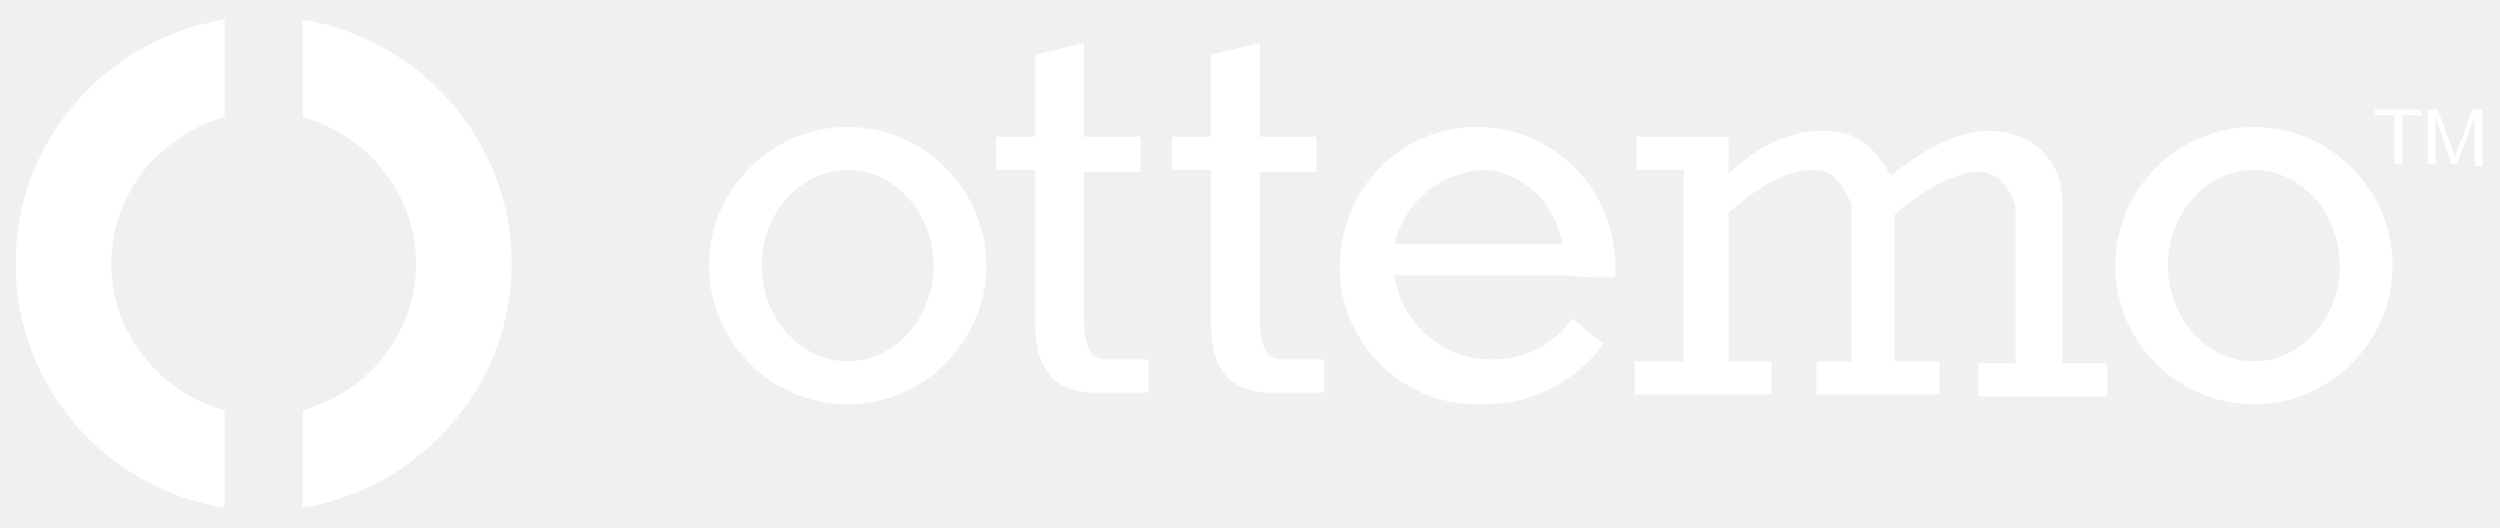
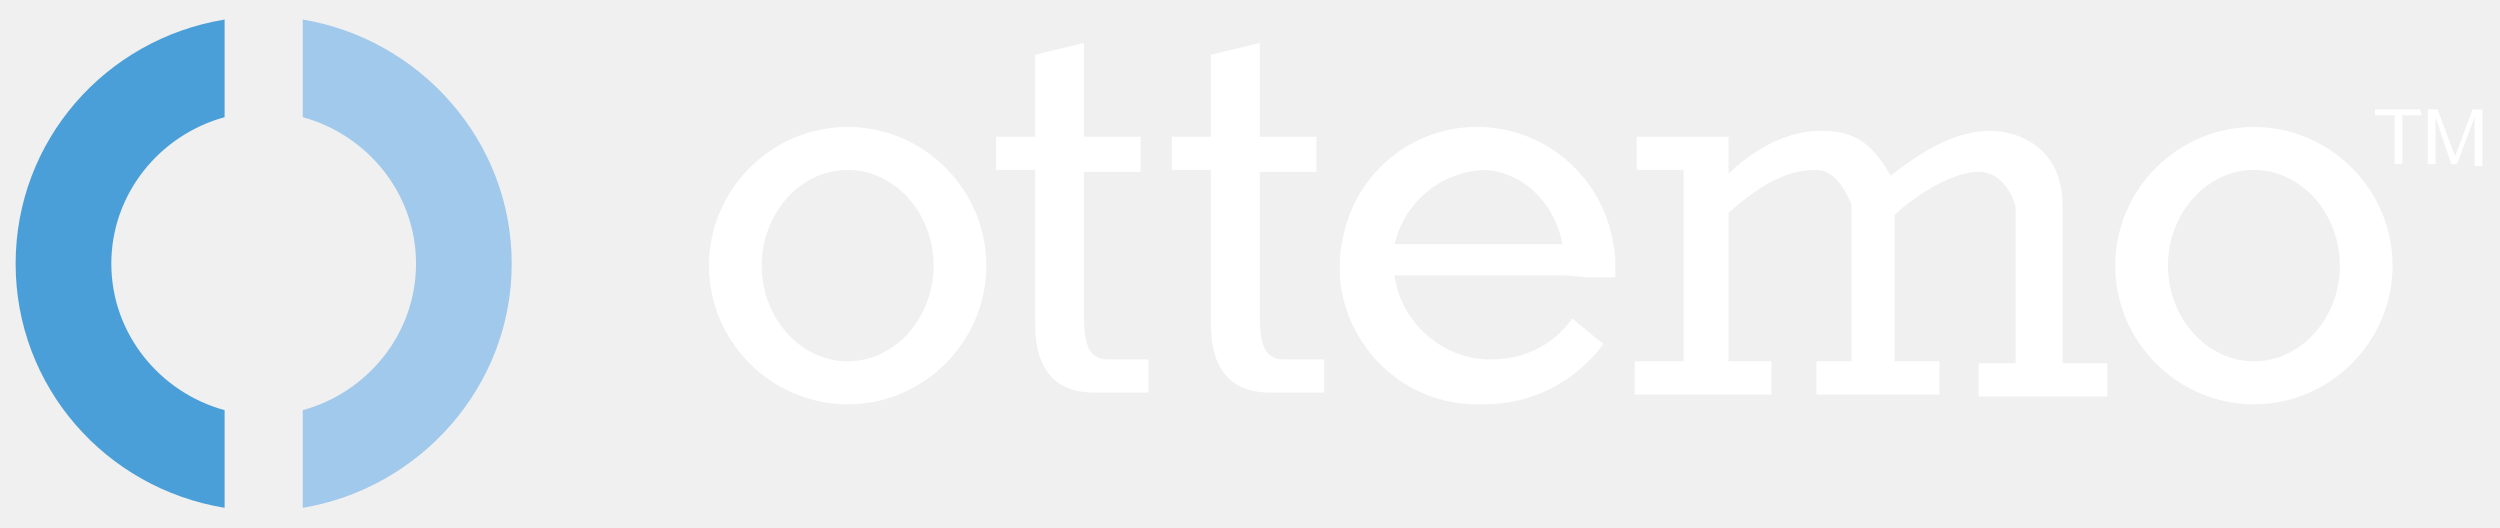
<svg xmlns="http://www.w3.org/2000/svg" version="1.1" id="Layer_1" x="0px" y="0px" viewBox="0 0 128 27" style="enable-background:new 0 0 128 27;" xml:space="preserve">
  <style type="text/css">
- 	.st0{fill:#FFFFFF;}
+ 	.st0{fill:#4B9FD9;}
+ 	.st1{fill:#A1C9EC;}
+ 	.st2{fill:#FFFFFF;}
</style>
  <g>
    <path class="st0" d="M11.5,21c-3.3-0.9-5.8-3.9-5.8-7.5S8.2,6.9,11.5,6V1C5.4,2,0.8,7.2,0.8,13.5S5.4,25,11.5,26V21z" />
-     <path class="st0" d="M15.5,1v5c3.3,0.9,5.8,3.9,5.8,7.5s-2.5,6.6-5.8,7.5v5c6-1,10.7-6.2,10.7-12.5S21.5,2,15.5,1z" />
+     <path class="st1" d="M15.5,1v5c3.3,0.9,5.8,3.9,5.8,7.5s-2.5,6.6-5.8,7.5v5c6-1,10.7-6.2,10.7-12.5S21.5,2,15.5,1z" />
    <g>
      <g>
-         <path class="st0" d="M43.4,6.5c-3.9,0-7.1,3.2-7.1,7.1s3.2,7.1,7.1,7.1s7.1-3.2,7.1-7.1S47.3,6.5,43.4,6.5z M43.4,18.5     c-2.4,0-4.4-2.2-4.4-4.9s2-4.9,4.4-4.9s4.4,2.2,4.4,4.9C47.8,16.3,45.8,18.5,43.4,18.5z" />
-         <path class="st0" d="M115.4,6.5c-3.9,0-7.1,3.2-7.1,7.1s3.2,7.1,7.1,7.1s7.1-3.2,7.1-7.1S119.3,6.5,115.4,6.5z M115.4,18.5     c-2.4,0-4.4-2.2-4.4-4.9s2-4.9,4.4-4.9s4.4,2.2,4.4,4.9S117.8,18.5,115.4,18.5z" />
-         <path class="st0" d="M68.6,13.6c0,0.2,0,0.4,0,0.6l0,0C68.6,14,68.6,13.8,68.6,13.6z" />
-         <path class="st0" d="M68.7,12.5L68.7,12.5c-0.1,0.4-0.1,0.7-0.1,1.1C68.6,13.2,68.6,12.9,68.7,12.5z" />
-         <path class="st0" d="M71.4,12.5" />
-         <path class="st0" d="M81.3,14.2h1.4c0-0.2,0-0.4,0-0.6c0-0.4,0-0.7-0.1-1.1c-0.5-3.3-3.3-5.9-6.8-6c-0.1,0-0.1,0-0.2,0     c-3.5,0-6.4,2.6-6.9,6l0,0c-0.1,0.4-0.1,0.7-0.1,1.1c0,0.2,0,0.4,0,0.6l0,0c0.3,3.6,3.3,6.5,7,6.5c0.1,0,0.1,0,0.2,0s0.1,0,0.2,0     c2.5,0,4.7-1.2,6.1-3.1l-0.4-0.3l-1.2-1c-0.9,1.3-2.4,2.1-4.1,2.1c-0.1,0-0.2,0-0.3,0c-2.4-0.1-4.4-2-4.7-4.3h8.8L81.3,14.2     L81.3,14.2z M71.4,12.5c0.5-2.1,2.3-3.7,4.6-3.8c2,0.1,3.6,1.7,4,3.8H71.4z" />
-         <path class="st0" d="M105.6,18.5v-8c0-2.9-2.2-3.8-3.7-3.8c-1.6,0-3.2,0.8-5.1,2.3c-1.1-2-2.2-2.3-3.6-2.3     c-2.1,0-3.9,1.4-4.7,2.2V8.8V7h-2.3h-2.4v1.7h2.4v9.8h-2.5v1.7h7v-1.7h-2.2v-7.6c1.8-1.6,3.1-2.2,4.5-2.2c0.9,0,1.5,1,1.8,1.8v8     H93v1.7h6.3v-1.7H97V11c1.2-1.1,3-2.2,4.3-2.2c1.5,0,1.9,1.8,1.9,1.8v8h-1.9v1.7h6.6v-1.7h-2.3V18.5z" />
-         <path class="st0" d="M65.7,18.4c-1.1,0-1.2-1.1-1.2-2.3V8.8h2.9V7h-2.9V2.2L62,2.8V7h-2v1.7h2v7.9c0,2.6,1.3,3.5,3,3.5     c1.7,0,2.8,0,2.8,0v-1.7C67.7,18.4,66.8,18.4,65.7,18.4z" />
-         <path class="st0" d="M56.7,18.4c-1.1,0-1.2-1.1-1.2-2.3V8.8h2.9V7h-2.9V2.2L53,2.8V7h-2v1.7h2v7.9c0,2.6,1.3,3.5,3,3.5     s2.8,0,2.8,0v-1.7C58.7,18.4,57.8,18.4,56.7,18.4z" />
+         <path class="st2" d="M43.4,6.5c-3.9,0-7.1,3.2-7.1,7.1s3.2,7.1,7.1,7.1s7.1-3.2,7.1-7.1S47.3,6.5,43.4,6.5z M43.4,18.5     c-2.4,0-4.4-2.2-4.4-4.9s2-4.9,4.4-4.9s4.4,2.2,4.4,4.9C47.8,16.3,45.8,18.5,43.4,18.5z" />
+         <path class="st2" d="M115.4,6.5c-3.9,0-7.1,3.2-7.1,7.1s3.2,7.1,7.1,7.1s7.1-3.2,7.1-7.1S119.3,6.5,115.4,6.5z M115.4,18.5     c-2.4,0-4.4-2.2-4.4-4.9s2-4.9,4.4-4.9s4.4,2.2,4.4,4.9S117.8,18.5,115.4,18.5z" />
+         <path class="st2" d="M68.6,13.6c0,0.2,0,0.4,0,0.6l0,0C68.6,14,68.6,13.8,68.6,13.6z" />
+         <path class="st2" d="M68.7,12.5L68.7,12.5c-0.1,0.4-0.1,0.7-0.1,1.1C68.6,13.2,68.6,12.9,68.7,12.5z" />
+         <path class="st2" d="M71.4,12.5" />
+         <path class="st2" d="M81.3,14.2h1.4c0-0.2,0-0.4,0-0.6c0-0.4,0-0.7-0.1-1.1c-0.5-3.3-3.3-5.9-6.8-6c-0.1,0-0.1,0-0.2,0     c-3.5,0-6.4,2.6-6.9,6l0,0c-0.1,0.4-0.1,0.7-0.1,1.1c0,0.2,0,0.4,0,0.6l0,0c0.3,3.6,3.3,6.5,7,6.5c0.1,0,0.1,0,0.2,0s0.1,0,0.2,0     c2.5,0,4.7-1.2,6.1-3.1l-0.4-0.3l-1.2-1c-0.9,1.3-2.4,2.1-4.1,2.1c-0.1,0-0.2,0-0.3,0c-2.4-0.1-4.4-2-4.7-4.3h8.8L81.3,14.2     L81.3,14.2z M71.4,12.5c0.5-2.1,2.3-3.7,4.6-3.8c2,0.1,3.6,1.7,4,3.8H71.4z" />
+         <path class="st2" d="M105.6,18.5v-8c0-2.9-2.2-3.8-3.7-3.8c-1.6,0-3.2,0.8-5.1,2.3c-1.1-2-2.2-2.3-3.6-2.3     c-2.1,0-3.9,1.4-4.7,2.2V8.8V7h-2.3h-2.4v1.7h2.4v9.8h-2.5v1.7h7v-1.7h-2.2v-7.6c1.8-1.6,3.1-2.2,4.5-2.2c0.9,0,1.5,1,1.8,1.8v8     H93v1.7h6.3v-1.7H97V11c1.2-1.1,3-2.2,4.3-2.2c1.5,0,1.9,1.8,1.9,1.8v8h-1.9v1.7h6.6v-1.7h-2.3V18.5z" />
+         <path class="st2" d="M65.7,18.4c-1.1,0-1.2-1.1-1.2-2.3V8.8h2.9V7h-2.9V2.2L62,2.8V7h-2v1.7h2v7.9c0,2.6,1.3,3.5,3,3.5     c1.7,0,2.8,0,2.8,0v-1.7C67.7,18.4,66.8,18.4,65.7,18.4z" />
+         <path class="st2" d="M56.7,18.4c-1.1,0-1.2-1.1-1.2-2.3V8.8h2.9V7h-2.9V2.2L53,2.8V7h-2v1.7h2v7.9c0,2.6,1.3,3.5,3,3.5     s2.8,0,2.8,0v-1.7C58.7,18.4,57.8,18.4,56.7,18.4z" />
        <g>
-           <path class="st0" d="M124,5.9h-1v2.5h-0.4V5.9h-1V5.6h2.3L124,5.9L124,5.9z" />
-           <path class="st0" d="M124.8,5.6l0.9,2.4l0.9-2.4h0.5v2.9h-0.4V6l-0.9,2.4h-0.3L124.7,6v2.4h-0.4V5.6H124.8z" />
+           <path class="st2" d="M124,5.9h-1v2.5h-0.4V5.9h-1V5.6h2.3L124,5.9L124,5.9z" />
+           <path class="st2" d="M124.8,5.6l0.9,2.4l0.9-2.4h0.5v2.9h-0.4V6l-0.9,2.4h-0.3L124.7,6v2.4h-0.4V5.6H124.8z" />
        </g>
      </g>
    </g>
  </g>
</svg>
